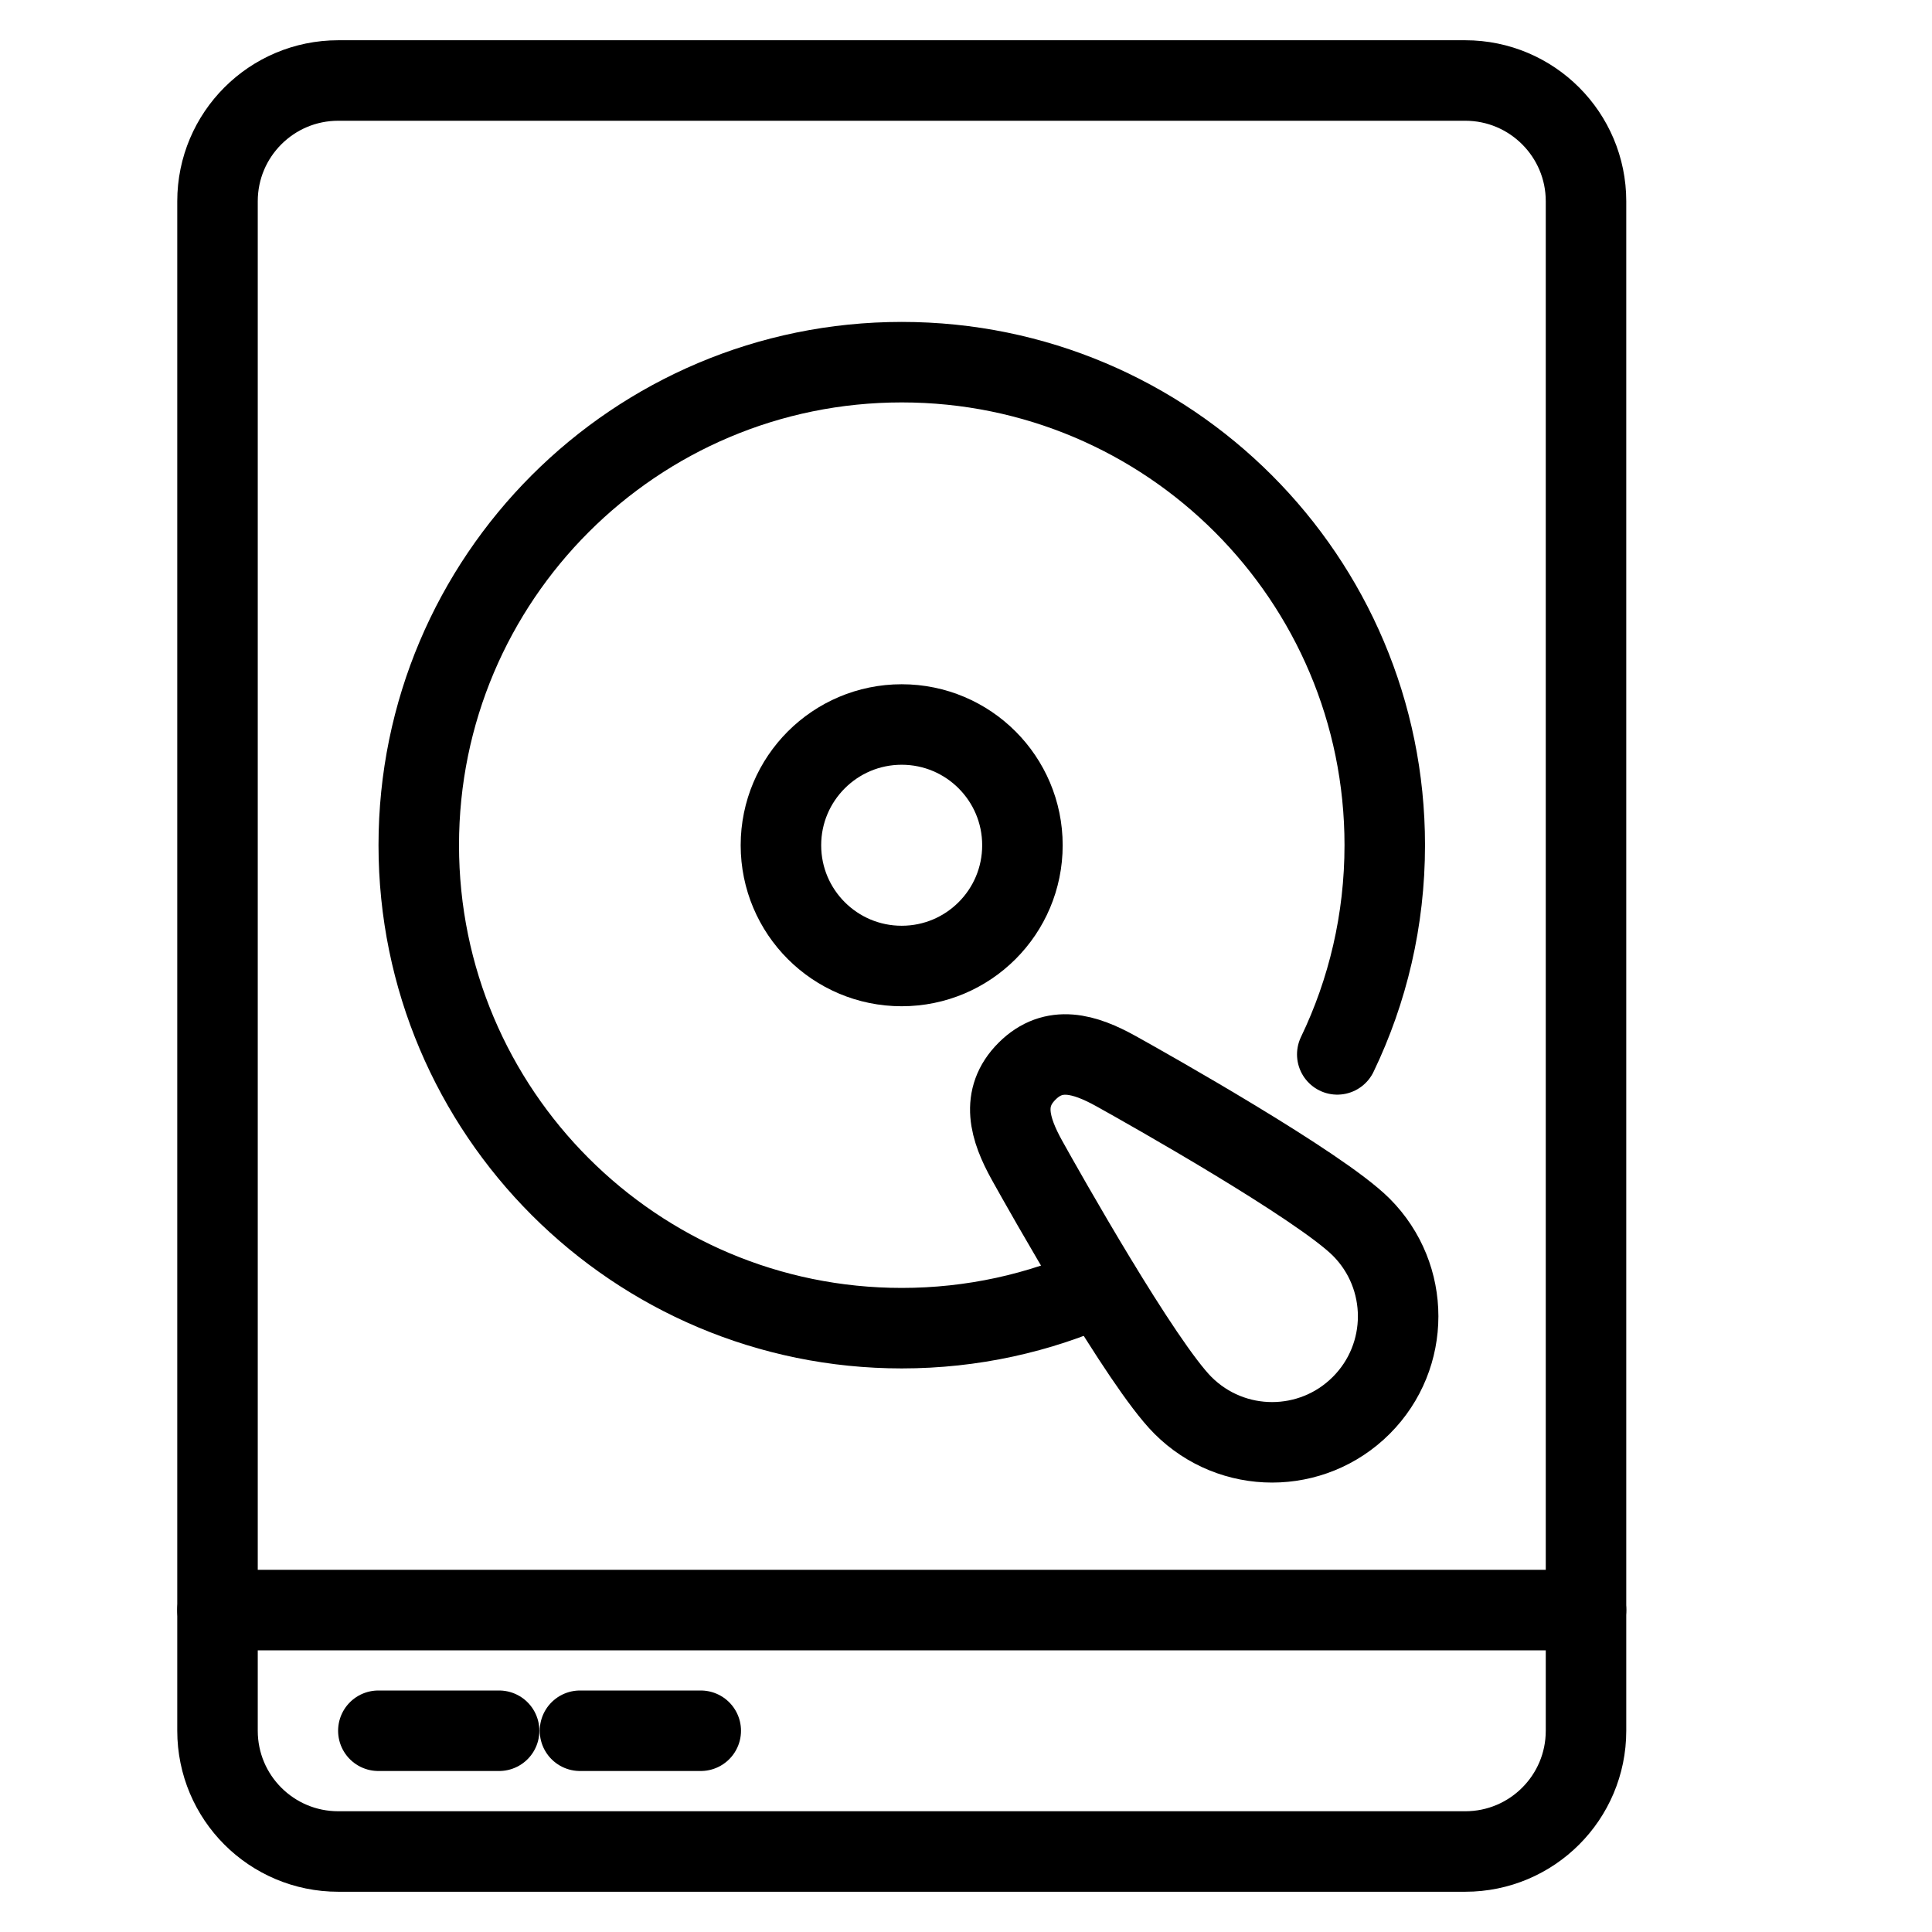
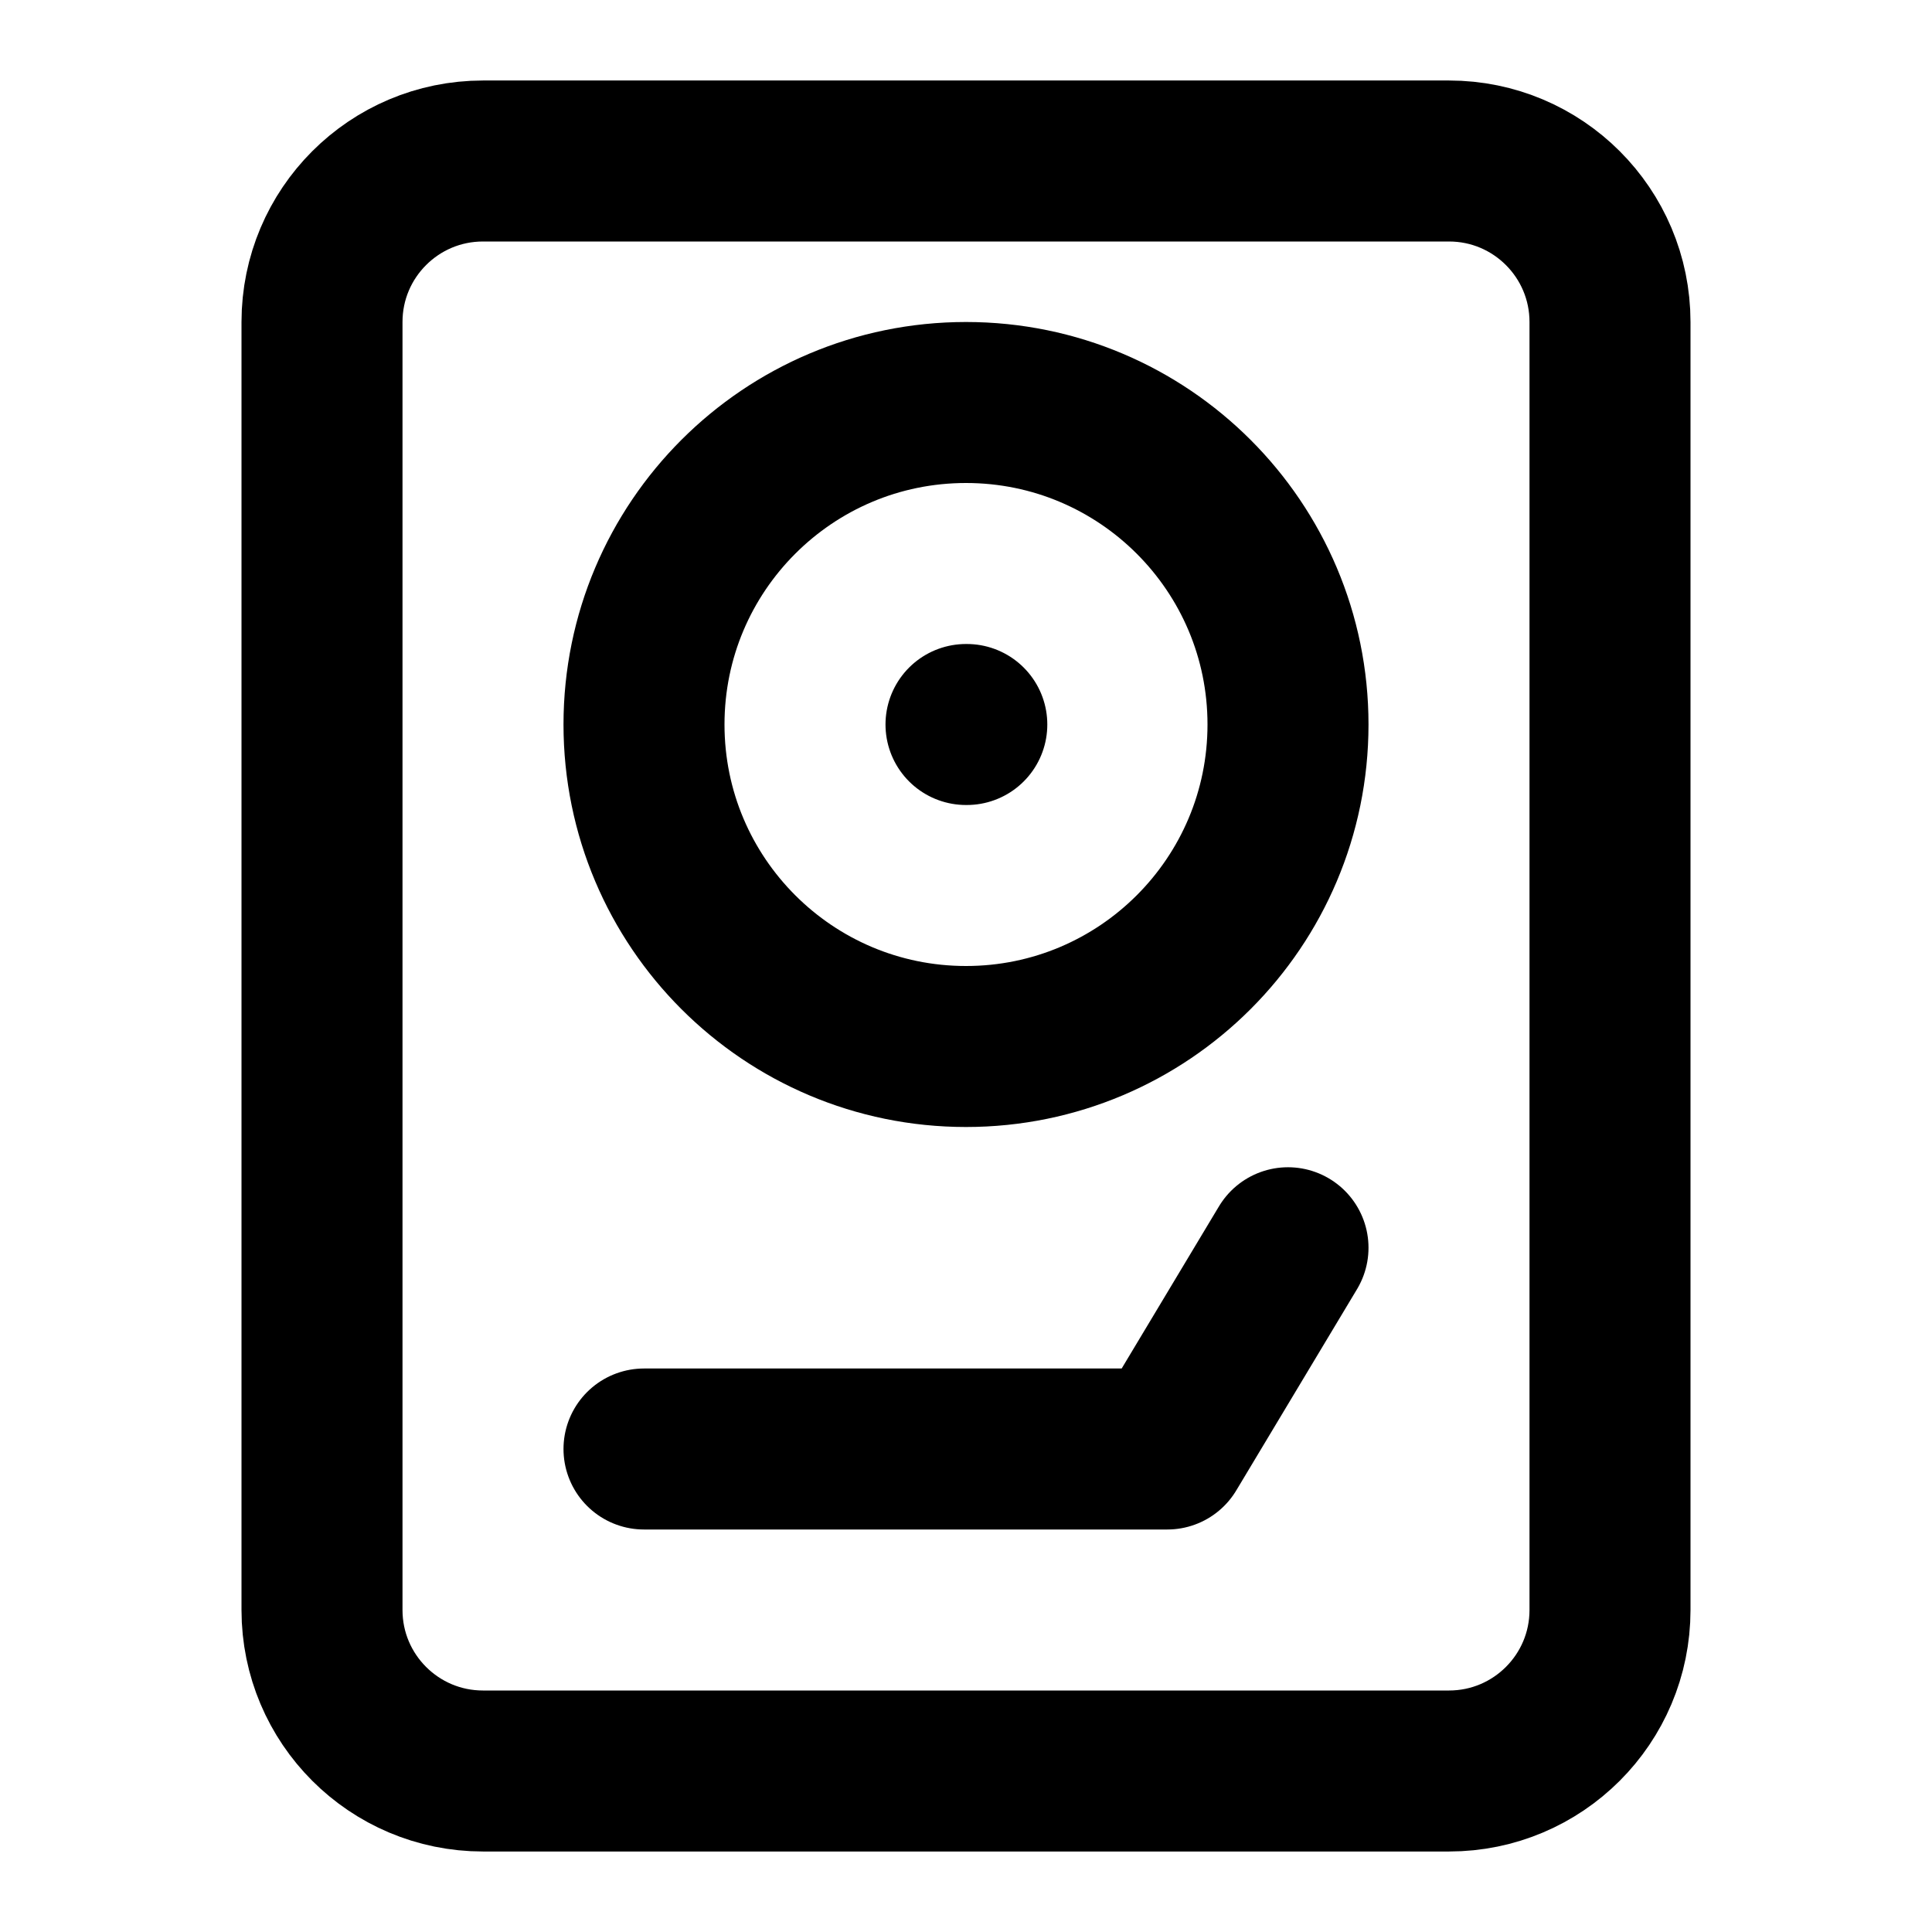
<svg xmlns="http://www.w3.org/2000/svg" fill="none" viewBox="0 0 24 24">
-   <path d="M18.202 23H4.202C3.373 23 2.702 22.329 2.702 21.5V2.5C2.702 1.672 3.373 1 4.202 1H18.202C19.03 1 19.702 1.672 19.702 2.5V21.5C19.702 22.329 19.03 23 18.202 23Z" stroke="currentColor" stroke-linecap="round" stroke-linejoin="round" stroke-width="1" />
-   <path d="M2.702 20.001H19.702" stroke="currentColor" stroke-linecap="round" stroke-linejoin="round" stroke-width="1" />
-   <path d="M13.865 13.307C13.476 13.091 13.09 12.975 12.758 13.307C12.426 13.639 12.542 14.025 12.758 14.414C12.974 14.803 14.18 16.943 14.695 17.458C15.307 18.07 16.298 18.07 16.91 17.458C17.521 16.847 17.521 15.856 16.91 15.244C16.394 14.729 14.254 13.523 13.865 13.307Z" stroke="currentColor" stroke-linecap="round" stroke-linejoin="round" stroke-width="1" />
-   <path d="M13.662 15.973C12.911 16.311 12.079 16.499 11.202 16.499C7.889 16.499 5.202 13.813 5.202 10.499C5.202 7.185 7.889 4.499 11.202 4.499C14.516 4.499 17.202 7.185 17.202 10.499C17.202 11.43 16.99 12.312 16.612 13.098" stroke="currentColor" stroke-linecap="round" stroke-linejoin="round" stroke-width="1" />
-   <path d="M12.701 10.5C12.701 11.329 12.03 12 11.201 12C10.373 12 9.701 11.329 9.701 10.5C9.701 9.672 10.373 9 11.201 9C12.03 9 12.701 9.672 12.701 10.5Z" stroke="currentColor" stroke-linecap="round" stroke-linejoin="round" stroke-width="1" />
-   <path d="M4.7 21.5H6.2" stroke="currentColor" stroke-linecap="round" stroke-linejoin="round" stroke-width="1" />
-   <path d="M7.205 21.5H8.705" stroke="currentColor" stroke-linecap="round" stroke-linejoin="round" stroke-width="1" />
+   <path stroke="currentColor" stroke-linecap="round" stroke-linejoin="round" stroke-width="2" d="M6 2h12a2 2 0 0 1 2 2v16a2 2 0 0 1-2 2H6a2 2 0 0 1-2-2V4a2 2 0 0 1 2-2ZM12 5a4 4 0 1 0 0 8 4 4 0 0 0 0-8Zm0 4h.01M8 18h6.5l1.5-2.5" />
</svg>
